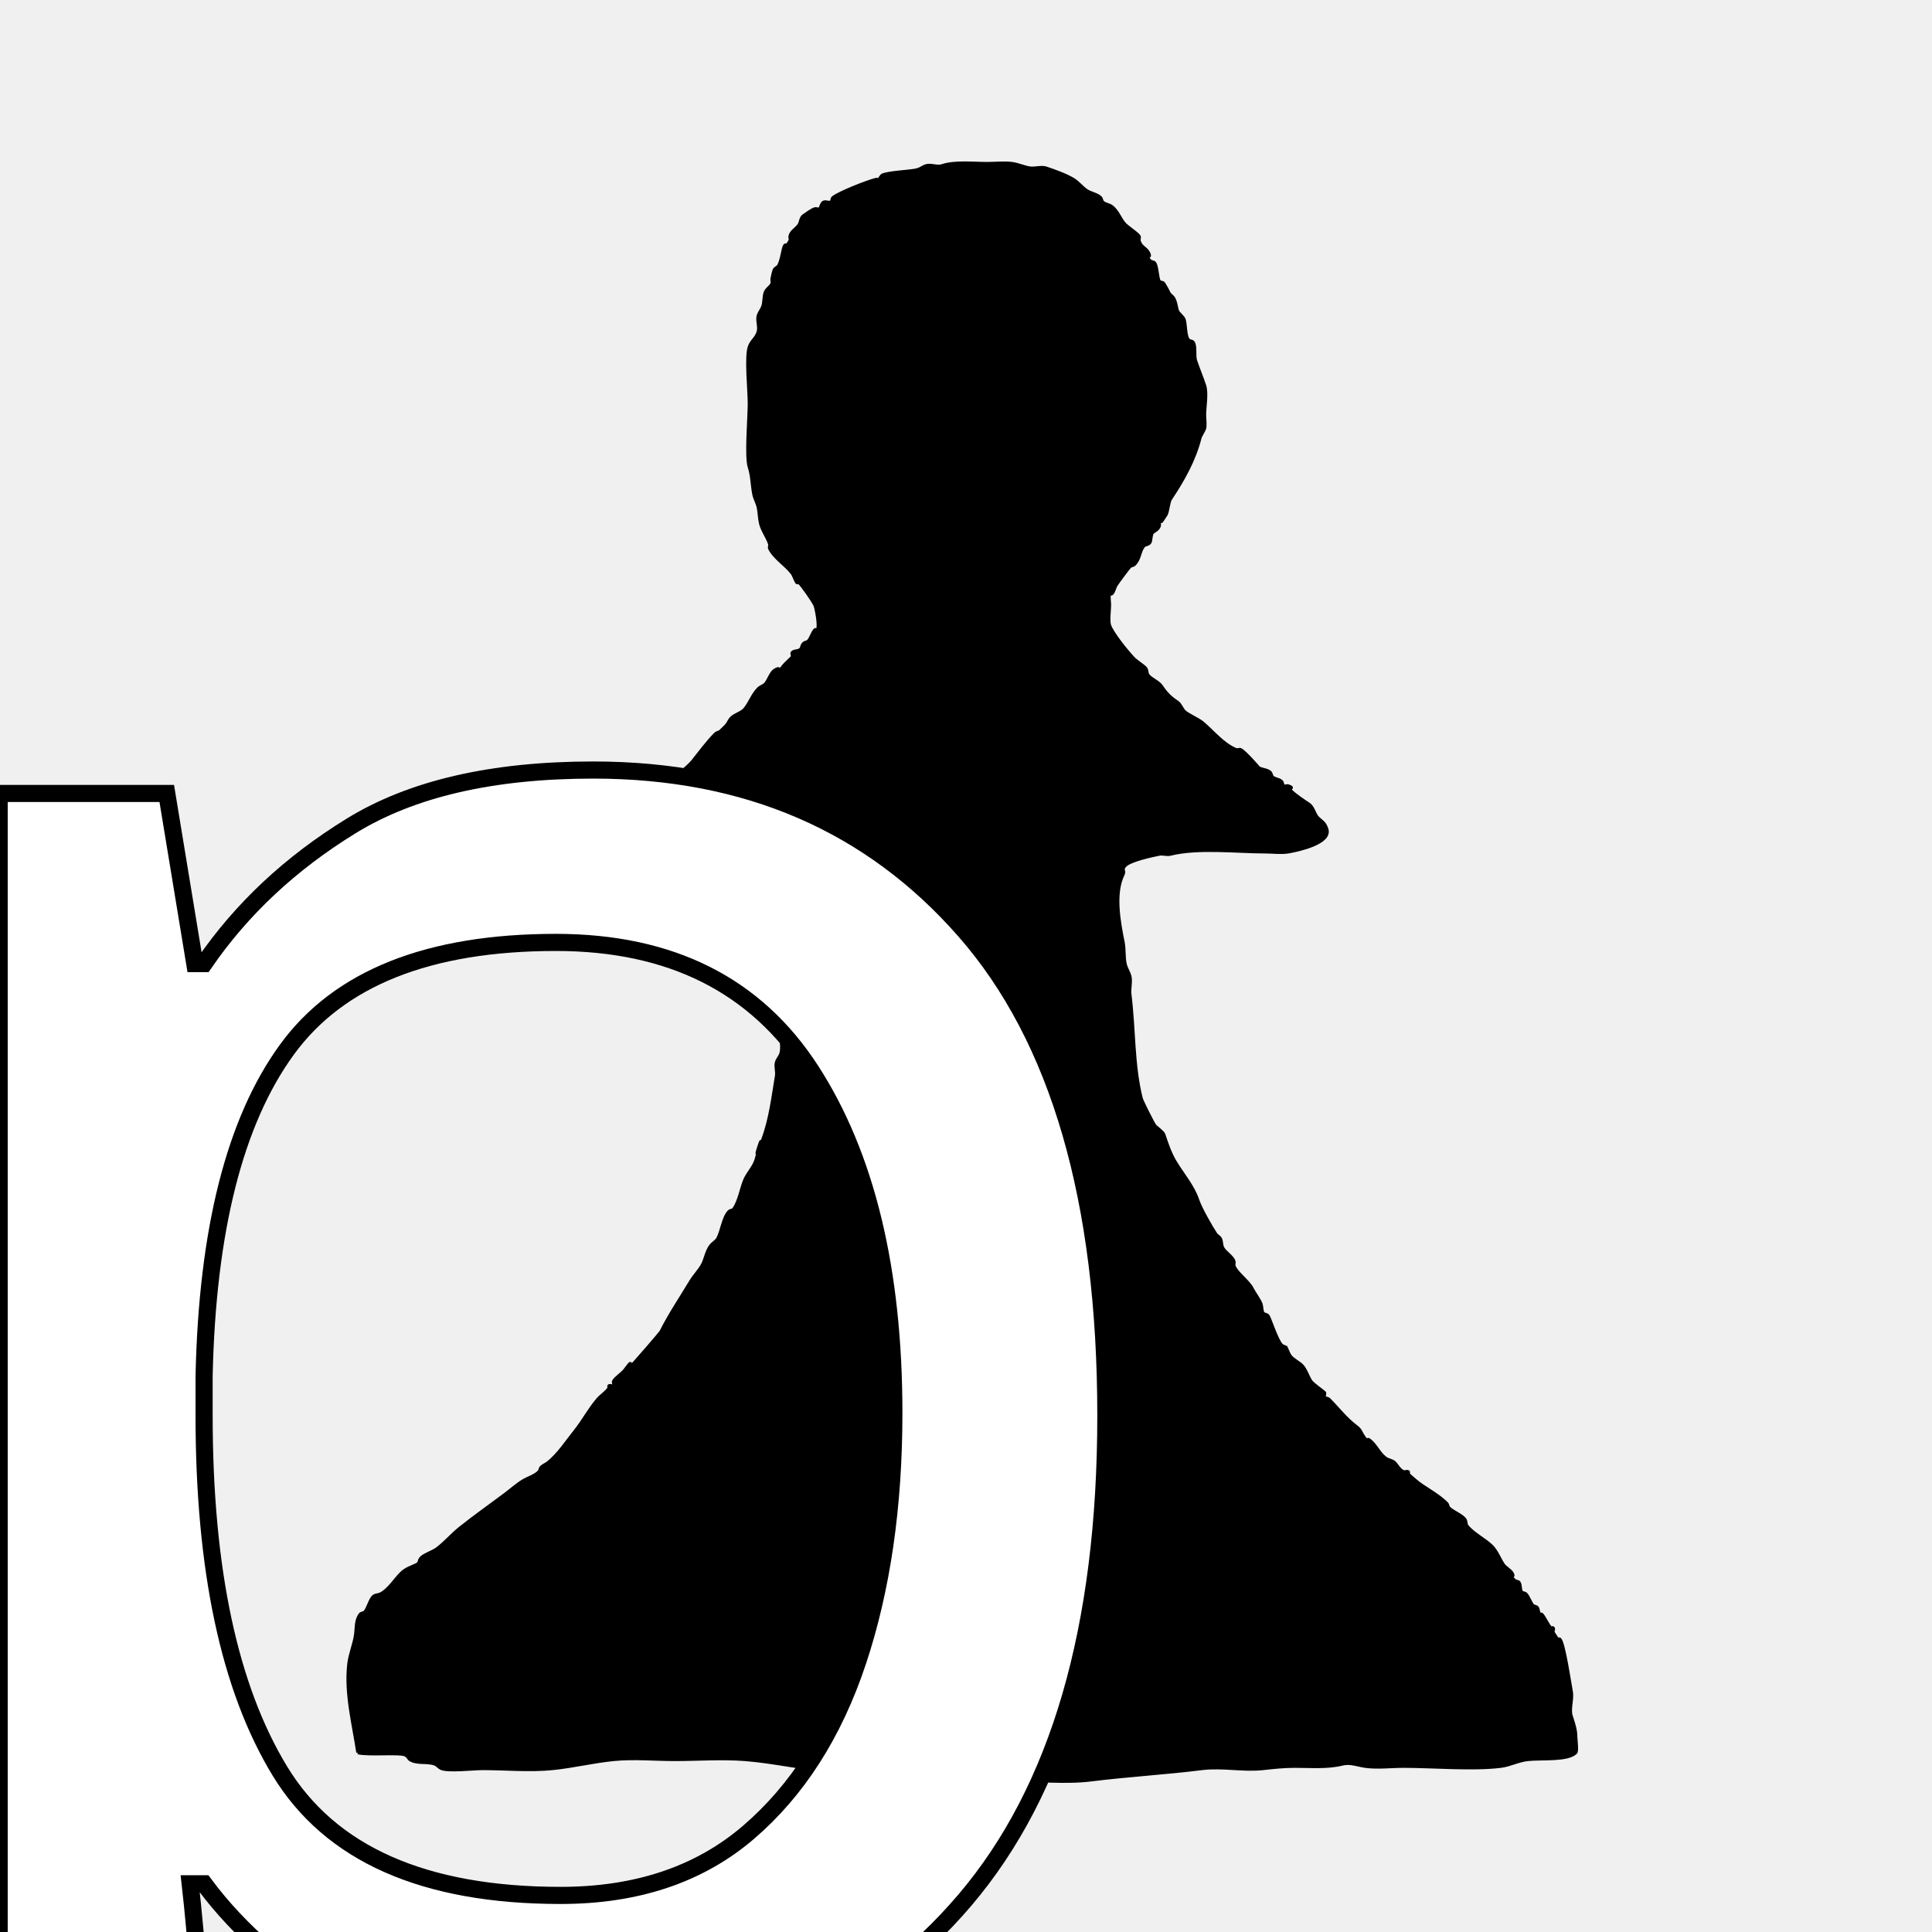
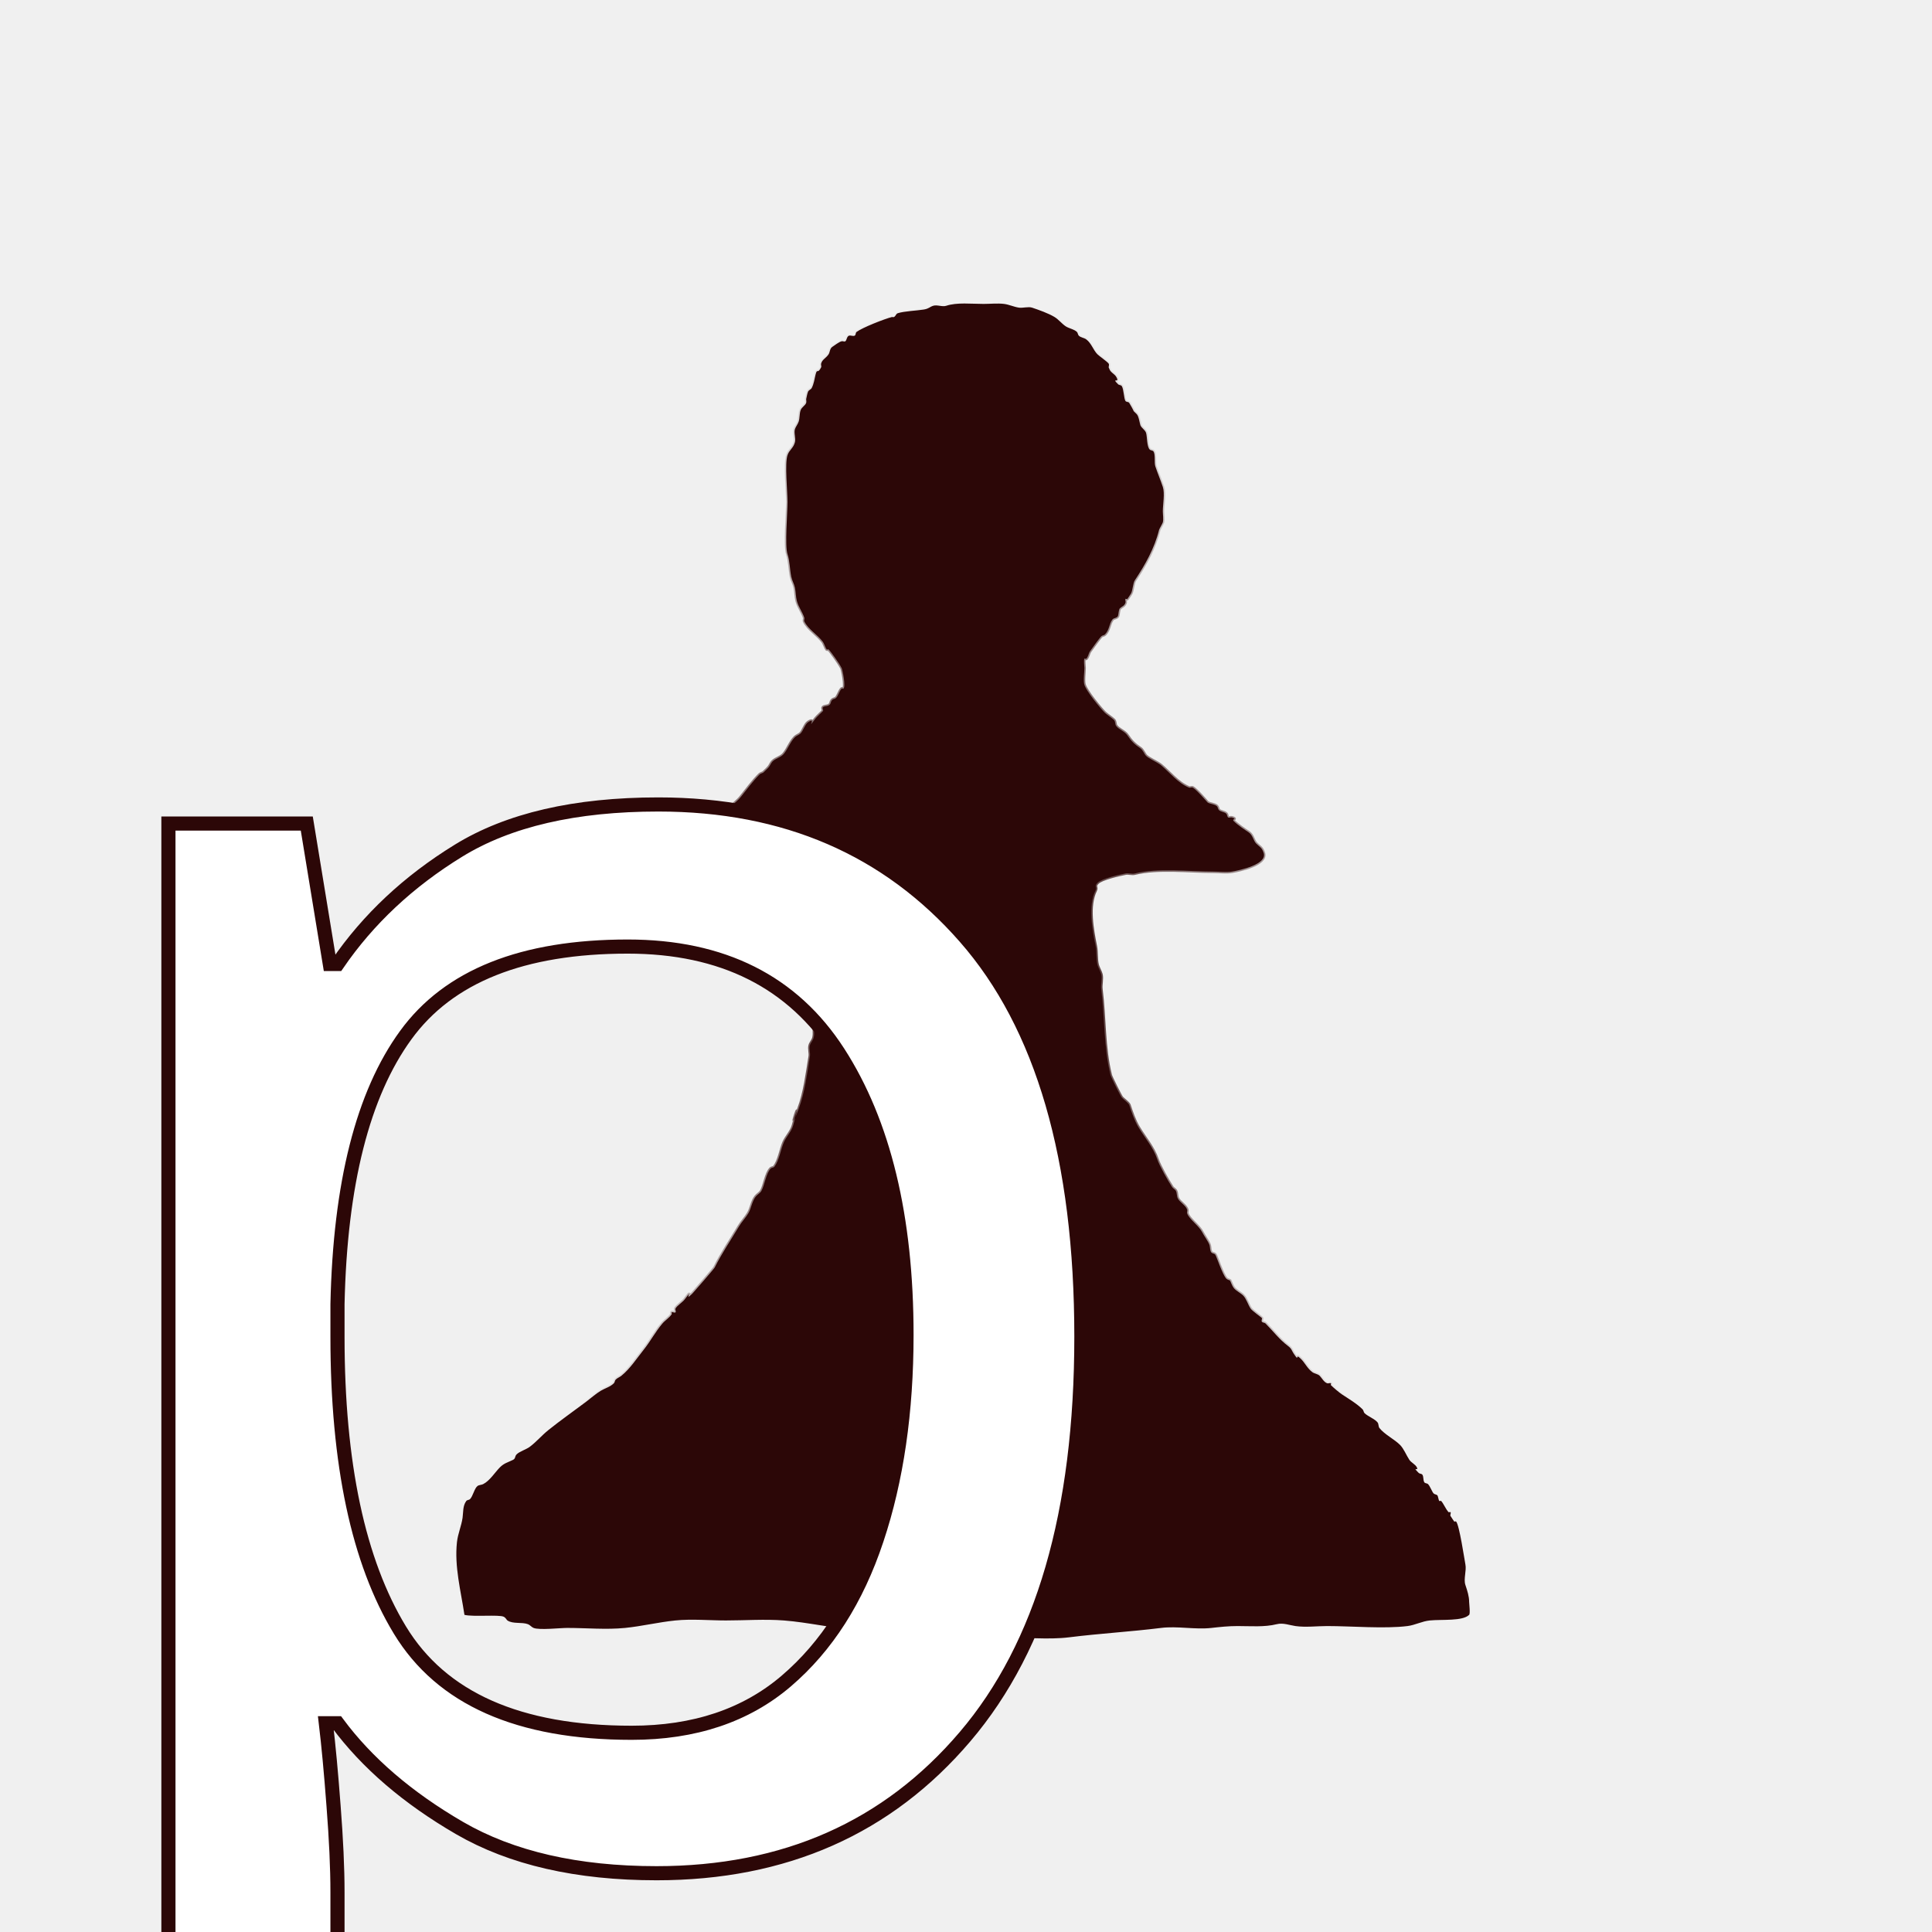
- <svg xmlns="http://www.w3.org/2000/svg" width="550" height="550" viewBox="0 0 145.521 145.521" version="1.1" id="svg5">
+ <svg xmlns="http://www.w3.org/2000/svg" xmlns:xlink="http://www.w3.org/1999/xlink" width="550" height="550" viewBox="0 0 145.521 145.521" version="1.1" id="svg5">
  <defs id="defs2">
+     <linearGradient id="linearGradient9377">
+       <stop style="stop-color:#2c0707;stop-opacity:1;" offset="0" id="stop9375" />
+     </linearGradient>
+     <linearGradient id="linearGradient4702">
+       <stop style="stop-color:#2c0707;stop-opacity:1;" offset="0" id="stop4698" />
+       <stop style="stop-color:#2c0707;stop-opacity:0;" offset="1" id="stop4700" />
+     </linearGradient>
+     <linearGradient id="linearGradient2914">
+       <stop style="stop-color:#000000;stop-opacity:1;" offset="0" id="stop2912" />
+     </linearGradient>
    <rect x="-257.754" y="433.027" width="1618.697" height="2051.724" id="rect6462" />
+     <radialGradient xlink:href="#linearGradient4702" id="radialGradient4704" cx="310.231" cy="74.017" fx="310.231" fy="74.017" r="38.271" gradientTransform="matrix(1,0,0,1.316463,0,-23.42372)" gradientUnits="userSpaceOnUse" />
  </defs>
  <g id="layer1" transform="translate(-237.6971,-0.8791165)">
    <text xml:space="preserve" style="font-size:40px;line-height:1.25;font-family:'Chess Condal';-inkscape-font-specification:'Chess Condal';fill:#ffffff;fill-opacity:1;stroke:none;stroke-width:0.265;stroke-opacity:1" x="87.549" y="91.299" id="text29524">
      <tspan id="tspan29522" style="fill:#ffffff;fill-opacity:1;stroke:none;stroke-width:0.265;stroke-opacity:1" x="87.549" y="91.299" />
    </text>
    <text xml:space="preserve" style="font-size:40px;line-height:1.25;font-family:'Chess Leipzig';-inkscape-font-specification:'Chess Leipzig';stroke-width:0.265" x="254.014" y="94.276" id="text58610">
      <tspan id="tspan58608" style="stroke-width:0.265" x="254.014" y="94.276" />
    </text>
    <text xml:space="preserve" transform="matrix(0.2645833,0,0,0.2645833,237.6971,0.8791165)" id="text6460" style="font-size:136.063px;line-height:1.25;font-family:'Chess Alpha';-inkscape-font-specification:'Chess Alpha';white-space:pre;shape-inside:url(#rect6462)" />
-     <path style="fill:#000000;fill-opacity:1;stroke:#000000;stroke-width:0.265px;stroke-linecap:butt;stroke-linejoin:miter;stroke-opacity:1" d="m 264.664,132.883 c -0.327,-2.182 -0.929,-4.422 -0.682,-6.649 0.085,-0.766 0.405,-1.468 0.511,-2.216 0.071,-0.499 0.004,-1.085 0.341,-1.534 0.076,-0.102 0.251,-0.081 0.341,-0.17 0.263,-0.263 0.399,-0.981 0.682,-1.193 0.144,-0.108 0.351,-0.09 0.511,-0.171 0.611,-0.305 1.085,-1.085 1.534,-1.534 0.395,-0.395 0.73,-0.45 1.193,-0.682 0.261,-0.131 0.133,-0.304 0.341,-0.511 0.257,-0.257 0.865,-0.435 1.193,-0.682 0.612,-0.459 1.107,-1.056 1.705,-1.534 1.105,-0.884 2.279,-1.709 3.41,-2.557 0.427,-0.32 0.909,-0.75 1.364,-1.023 0.378,-0.227 0.866,-0.355 1.193,-0.682 0.09,-0.09 0.081,-0.251 0.17,-0.341 0.145,-0.145 0.351,-0.213 0.511,-0.341 0.789,-0.631 1.419,-1.604 2.046,-2.387 0.609,-0.761 1.066,-1.642 1.705,-2.387 0.262,-0.305 0.63,-0.518 0.852,-0.852 0.032,-0.047 -0.051,-0.145 0,-0.17 0.102,-0.051 0.261,0.08 0.341,0 0.08,-0.08 -0.051,-0.239 0,-0.341 0.135,-0.27 0.629,-0.555 0.852,-0.852 0.92,-1.226 -0.189,0.36 0.682,-0.511 0.12,-0.12 1.984,-2.264 2.046,-2.387 0.64,-1.28 1.466,-2.501 2.216,-3.751 0.25,-0.417 0.612,-0.793 0.852,-1.193 0.276,-0.46 0.333,-1.099 0.682,-1.534 0.151,-0.188 0.392,-0.302 0.511,-0.511 0.301,-0.527 0.422,-1.615 0.852,-2.046 0.09,-0.09 0.265,-0.069 0.341,-0.171 0.433,-0.577 0.575,-1.57 0.852,-2.216 0.224,-0.522 0.691,-0.971 0.852,-1.534 1.046,-3.662 -0.683,1.652 0.511,-1.534 0.566,-1.509 0.763,-3.212 1.023,-4.774 0.056,-0.336 -0.094,-0.695 0,-1.023 0.07,-0.244 0.279,-0.435 0.341,-0.682 0.11,-0.441 0,-0.909 0,-1.364 0,-0.864 -0.028,0.363 0.17,-1.023 0.061,-0.427 -0.105,-0.946 0,-1.364 0.272,-1.089 0.632,-2.138 0.852,-3.239 0.072,-0.361 0.422,-0.665 0.511,-1.023 0.136,-0.544 0.126,-0.962 0.341,-1.534 0.329,-0.877 0.752,-1.744 1.023,-2.557 0.11,-0.33 0.825,-1.903 0.511,-2.216 -0.636,-0.636 -3.253,-0.511 -4.092,-0.511 -1.902,0 -4.649,0.261 -6.479,0 -0.126,-0.018 -0.227,-0.114 -0.341,-0.171 -0.227,0 -0.455,0 -0.682,0 -1.16,0 -2.283,0.017 -3.41,-0.17 -0.28,-0.047 -0.598,0.127 -0.852,0 -0.102,-0.051 0,-0.227 0,-0.341 0,-1.053 0.639,-1.661 1.364,-2.387 0.796,-0.796 1.923,-1.241 2.728,-2.046 0.29,-0.29 0.426,-0.703 0.682,-1.023 0.299,-0.374 0.724,-0.649 1.023,-1.023 0.537,-0.671 1.098,-1.439 1.705,-2.046 0.09,-0.09 0.227,-0.114 0.341,-0.171 0.171,-0.171 0.357,-0.326 0.511,-0.511 0.131,-0.157 0.196,-0.367 0.341,-0.511 0.29,-0.29 0.761,-0.367 1.023,-0.682 0.383,-0.46 0.582,-1.093 1.023,-1.534 0.145,-0.145 0.367,-0.196 0.511,-0.341 0.232,-0.232 0.417,-0.846 0.682,-1.023 0.854,-0.57 -0.238,0.886 0.682,-0.341 0.098,-0.13 0.668,-0.662 0.682,-0.682 0.063,-0.095 -0.08,-0.261 0,-0.341 0.127,-0.127 0.351,-0.09 0.511,-0.171 0.261,-0.131 0.133,-0.304 0.341,-0.511 0.09,-0.09 0.251,-0.081 0.341,-0.17 0.208,-0.208 0.304,-0.645 0.511,-0.852 0.04,-0.04 0.13,0.04 0.17,0 0.223,-0.223 -0.094,-1.723 -0.17,-1.875 -0.213,-0.426 -0.96,-1.471 -1.193,-1.705 -0.04,-0.04 -0.13,0.04 -0.17,0 -0.081,-0.081 -0.252,-0.564 -0.341,-0.682 -0.509,-0.679 -1.339,-1.143 -1.705,-1.875 -0.051,-0.102 0.036,-0.233 0,-0.341 -0.169,-0.507 -0.551,-1.009 -0.682,-1.534 -0.094,-0.376 -0.094,-0.811 -0.171,-1.193 -0.07,-0.352 -0.27,-0.671 -0.341,-1.023 -0.14,-0.7 -0.123,-1.392 -0.341,-2.046 -0.256,-0.769 0,-3.769 0,-4.774 0,-0.983 -0.262,-3.476 0,-4.262 0.166,-0.497 0.543,-0.639 0.682,-1.193 0.091,-0.364 -0.119,-0.838 0,-1.193 0.071,-0.214 0.257,-0.43 0.341,-0.682 0.103,-0.309 0.064,-0.702 0.171,-1.023 0.099,-0.298 0.428,-0.432 0.511,-0.682 0.036,-0.108 0,-0.227 0,-0.341 0.057,-0.227 0.084,-0.464 0.17,-0.682 0.06,-0.149 0.269,-0.197 0.341,-0.341 0.204,-0.408 0.239,-0.785 0.341,-1.193 0.17,-0.681 0.172,-0.003 0.511,-0.682 0.051,-0.102 -0.028,-0.231 0,-0.341 0.096,-0.385 0.446,-0.498 0.682,-0.852 0.13,-0.195 0.104,-0.524 0.341,-0.682 0.201,-0.134 0.615,-0.452 0.852,-0.511 0.11,-0.028 0.246,0.063 0.341,0 0.126,-0.084 0.131,-0.459 0.341,-0.511 0.165,-0.041 0.359,0.076 0.511,0 0.114,-0.057 0.069,-0.265 0.171,-0.341 0.535,-0.401 2.578,-1.199 3.239,-1.364 0.309,0.103 0.317,-0.276 0.511,-0.341 0.575,-0.192 1.769,-0.238 2.387,-0.341 0.474,-0.079 0.515,-0.229 0.852,-0.341 0.358,-0.119 0.835,0.119 1.193,0 0.987,-0.329 2.306,-0.171 3.41,-0.171 0.608,0 1.273,-0.075 1.875,0 0.465,0.058 0.9,0.275 1.364,0.341 0.345,0.049 0.854,-0.113 1.193,0 0.623,0.208 1.482,0.514 2.046,0.852 0.369,0.221 0.663,0.613 1.023,0.852 0.286,0.191 0.781,0.269 1.023,0.511 0.09,0.09 0.081,0.251 0.17,0.341 0.18,0.18 0.479,0.188 0.682,0.341 0.481,0.361 0.63,0.971 1.023,1.364 0.172,0.172 0.902,0.671 1.023,0.852 0.063,0.095 0,0.227 0,0.341 0.057,0.114 0.091,0.242 0.171,0.341 0.151,0.188 0.387,0.305 0.511,0.511 0.405,0.675 -0.504,0.008 0.17,0.682 0.09,0.09 0.271,0.065 0.341,0.17 0.19,0.285 0.185,1.13 0.341,1.364 0.07,0.106 0.276,0.061 0.341,0.171 1.395,2.325 -1.052,-0.711 0.682,1.023 0.201,0.201 0.277,0.862 0.341,1.023 0.102,0.255 0.424,0.42 0.511,0.682 0.114,0.342 0.064,1.257 0.341,1.534 0.09,0.09 0.271,0.065 0.341,0.17 0.196,0.293 0.053,1.01 0.171,1.364 0.208,0.625 0.458,1.203 0.682,1.875 0.195,0.584 0,1.623 0,2.216 0,0.301 0.073,0.732 0,1.023 -0.025,0.1 -0.316,0.582 -0.341,0.682 -0.423,1.693 -1.28,3.198 -2.216,4.603 -0.169,0.253 -0.189,0.89 -0.341,1.193 -0.027,0.054 -0.33,0.5 -0.341,0.511 -0.04,0.04 -0.145,-0.051 -0.17,0 -0.051,0.102 0.036,0.233 0,0.341 -0.102,0.306 -0.351,0.351 -0.511,0.511 -0.111,0.111 -0.122,0.537 -0.17,0.682 -0.079,0.235 -0.386,0.174 -0.511,0.341 -0.321,0.427 -0.262,0.944 -0.682,1.364 -0.09,0.09 -0.251,0.081 -0.341,0.171 -0.132,0.132 -0.849,1.103 -1.023,1.364 -0.141,0.211 -0.161,0.502 -0.341,0.682 -0.04,0.04 -0.145,-0.051 -0.17,0 -0.077,0.154 0,0.657 0,0.852 0,0.364 -0.118,1.18 0,1.534 0.204,0.611 1.402,2.084 1.875,2.557 0.13,0.13 0.753,0.55 0.852,0.682 0.108,0.144 0.063,0.368 0.17,0.511 0.244,0.326 0.785,0.495 1.023,0.852 0.356,0.535 0.659,0.837 1.193,1.193 0.227,0.151 0.352,0.522 0.511,0.682 0.253,0.254 1.067,0.605 1.364,0.852 0.801,0.667 1.563,1.648 2.557,2.046 0.106,0.042 0.239,-0.051 0.341,0 0.328,0.164 1.358,1.36 1.364,1.364 0.2,0.133 0.656,0.145 0.852,0.341 0.09,0.09 0.081,0.251 0.17,0.341 0.18,0.18 0.502,0.161 0.682,0.341 0.09,0.09 0.065,0.27 0.17,0.341 0.095,0.063 0.233,-0.036 0.341,0 0.532,0.177 -0.057,0.114 0.17,0.341 0.361,0.361 0.974,0.763 1.364,1.023 0.372,0.248 0.42,0.761 0.682,1.023 0.326,0.326 0.512,0.343 0.682,0.852 0.348,1.045 -2.186,1.586 -2.898,1.705 -0.52,0.087 -1.173,0 -1.705,0 -2.175,0 -5.084,-0.349 -7.161,0.17 -0.276,0.069 -0.574,-0.056 -0.852,0 -0.539,0.108 -2.162,0.457 -2.557,0.852 -0.336,0.336 -0.025,0.392 -0.17,0.682 -0.716,1.432 -0.304,3.594 0,5.115 0.113,0.567 0.031,1.146 0.17,1.705 0.062,0.246 0.279,0.606 0.341,0.852 0.103,0.41 -0.052,0.944 0,1.364 0.328,2.626 0.219,5.308 0.852,7.843 0.049,0.198 0.877,1.852 1.023,2.046 0.098,0.13 0.617,0.488 0.682,0.682 0.217,0.651 0.464,1.398 0.852,2.046 0.578,0.963 1.352,1.839 1.705,2.898 0.203,0.609 1.003,2.016 1.364,2.557 0.089,0.134 0.269,0.197 0.341,0.341 0.105,0.21 0.066,0.472 0.17,0.682 0.172,0.344 0.727,0.648 0.852,1.023 0.036,0.108 -0.036,0.233 0,0.341 0.174,0.523 1.09,1.156 1.364,1.705 0.168,0.337 0.575,0.872 0.682,1.193 0.056,0.169 0.037,0.549 0.171,0.682 0.09,0.09 0.251,0.081 0.341,0.171 0.11,0.11 0.669,1.862 1.023,2.216 0.09,0.09 0.227,0.114 0.341,0.171 0.114,0.227 0.182,0.483 0.341,0.682 0.206,0.258 0.635,0.465 0.852,0.682 0.295,0.295 0.447,0.841 0.682,1.193 0.138,0.207 1.007,0.821 1.023,0.852 0.051,0.102 -0.063,0.246 0,0.341 0.07,0.106 0.251,0.081 0.341,0.171 0.682,0.682 1.254,1.452 2.046,2.046 0.354,0.266 0.336,0.419 0.511,0.682 0.613,0.92 0.053,-0.117 0.682,0.511 0.364,0.364 0.578,0.859 1.023,1.193 0.203,0.153 0.502,0.161 0.682,0.341 0.181,0.181 0.38,0.581 0.682,0.682 0.108,0.036 0.239,-0.051 0.341,0 0.051,0.025 -0.04,0.13 0,0.17 0.234,0.234 0.74,0.664 1.023,0.852 0.619,0.413 1.337,0.826 1.875,1.364 0.085,0.085 0.085,0.256 0.171,0.341 0.287,0.287 0.951,0.53 1.193,0.852 0.108,0.144 0.058,0.371 0.171,0.511 0.472,0.59 1.346,1.005 1.875,1.534 0.346,0.346 0.578,0.952 0.852,1.364 0.168,0.252 0.547,0.412 0.682,0.682 0.21,0.42 -0.495,-0.154 0.171,0.511 0.09,0.09 0.276,0.061 0.341,0.171 0.121,0.201 0.05,0.481 0.171,0.682 0.065,0.109 0.251,0.081 0.341,0.17 0.186,0.186 0.371,0.712 0.511,0.852 0.09,0.09 0.251,0.081 0.341,0.171 0.057,0.057 0.114,0.455 0.171,0.511 0.04,0.04 0.13,-0.04 0.17,0 0.21,0.21 0.433,0.774 0.682,1.023 0.04,0.04 0.13,-0.04 0.171,0 0.08,0.08 -0.051,0.239 0,0.341 0.027,0.054 0.33,0.5 0.341,0.511 0.04,0.04 0.13,-0.04 0.171,0 0.299,0.299 0.765,3.482 0.852,3.921 0.116,0.58 -0.186,1.318 0,1.875 0.181,0.544 0.341,1.041 0.341,1.534 0,0.189 0.121,1.073 0,1.193 -0.592,0.592 -2.49,0.402 -3.58,0.511 -0.741,0.074 -1.342,0.423 -2.046,0.511 -2.103,0.263 -5.145,0 -7.331,0 -0.933,0 -1.973,0.132 -2.898,0 -0.55,-0.079 -1.121,-0.316 -1.705,-0.171 -1.129,0.282 -2.388,0.171 -3.58,0.171 -0.831,0 -1.575,0.08 -2.387,0.171 -1.514,0.168 -3.092,-0.189 -4.603,0 -2.775,0.347 -5.58,0.506 -8.354,0.852 -1.961,0.245 -4.158,0 -6.138,0 -1.377,0 -2.891,0.171 -4.262,0 -1.019,-0.127 -2.042,-0.418 -3.069,-0.511 -1.968,-0.179 -3.993,-0.047 -5.967,-0.17 -2.231,-0.139 -4.426,-0.681 -6.649,-0.852 -1.739,-0.134 -3.54,0 -5.285,0 -1.509,0 -3.104,-0.15 -4.603,0 -1.56,0.156 -3.054,0.527 -4.603,0.682 -1.723,0.172 -3.549,0 -5.285,0 -0.651,0 -2.537,0.213 -3.069,0 -0.19,-0.076 -0.32,-0.269 -0.511,-0.341 -0.567,-0.213 -1.362,0 -1.875,-0.341 -0.074,-0.049 -0.147,-0.244 -0.341,-0.341 -0.423,-0.212 -2.79,0.027 -3.58,-0.171 z" id="path16865" />
-     <text xml:space="preserve" style="font-size:175.503px;line-height:1.25;font-family:'Chess Alpha';-inkscape-font-specification:'Chess Alpha';stroke-width:1.29;fill:#ffffff;fill-opacity:1;stroke:#000000;stroke-opacity:1" x="222.712" y="154.707" id="text13618">
-       <tspan id="tspan13616" style="stroke-width:1.29;fill:#ffffff;fill-opacity:1;stroke:#000000;stroke-opacity:1" x="222.712" y="154.707">p</tspan>
+     <path style="opacity:1;mix-blend-mode:normal;fill:#2c0707;fill-opacity:1;stroke:url(#radialGradient4704);stroke-width:0.218;stroke-linecap:butt;stroke-linejoin:miter;stroke-opacity:1;stroke-miterlimit:4;stroke-dasharray:none" d="m 272.68,122.513 c -0.27,-1.8 -0.767,-3.648 -0.563,-5.485 0.07,-0.632 0.334,-1.211 0.422,-1.828 0.059,-0.412 0.003,-0.895 0.281,-1.266 0.063,-0.084 0.207,-0.067 0.281,-0.141 0.217,-0.217 0.329,-0.81 0.563,-0.985 0.119,-0.089 0.289,-0.074 0.422,-0.141 0.504,-0.252 0.895,-0.895 1.266,-1.266 0.326,-0.326 0.602,-0.371 0.985,-0.563 0.215,-0.108 0.11,-0.251 0.281,-0.422 0.212,-0.212 0.713,-0.359 0.985,-0.563 0.505,-0.379 0.913,-0.871 1.407,-1.266 0.912,-0.73 1.88,-1.41 2.813,-2.11 0.352,-0.264 0.75,-0.619 1.125,-0.844 0.312,-0.187 0.715,-0.293 0.985,-0.563 0.074,-0.074 0.067,-0.207 0.141,-0.281 0.12,-0.12 0.29,-0.176 0.422,-0.281 0.651,-0.521 1.171,-1.323 1.688,-1.969 0.502,-0.628 0.88,-1.354 1.406,-1.969 0.216,-0.252 0.519,-0.427 0.703,-0.703 0.026,-0.039 -0.042,-0.12 0,-0.141 0.084,-0.042 0.215,0.066 0.281,0 0.066,-0.066 -0.042,-0.197 0,-0.281 0.111,-0.223 0.519,-0.458 0.703,-0.703 0.759,-1.012 -0.156,0.297 0.563,-0.422 0.099,-0.099 1.637,-1.868 1.688,-1.969 0.528,-1.056 1.21,-2.063 1.828,-3.094 0.207,-0.344 0.505,-0.655 0.703,-0.985 0.228,-0.38 0.275,-0.906 0.563,-1.266 0.124,-0.155 0.323,-0.249 0.422,-0.422 0.248,-0.435 0.348,-1.333 0.703,-1.688 0.074,-0.074 0.218,-0.057 0.281,-0.141 0.357,-0.476 0.475,-1.295 0.703,-1.828 0.185,-0.431 0.57,-0.801 0.703,-1.266 0.863,-3.021 -0.564,1.363 0.422,-1.266 0.467,-1.245 0.629,-2.65 0.844,-3.938 0.046,-0.277 -0.077,-0.573 0,-0.844 0.058,-0.202 0.23,-0.359 0.281,-0.563 0.091,-0.364 0,-0.75 0,-1.125 0,-0.712 -0.023,0.3 0.141,-0.844 0.05,-0.352 -0.086,-0.78 0,-1.125 0.225,-0.898 0.521,-1.764 0.703,-2.672 0.06,-0.298 0.348,-0.549 0.422,-0.844 0.112,-0.449 0.104,-0.794 0.281,-1.266 0.271,-0.723 0.62,-1.439 0.844,-2.11 0.091,-0.272 0.68,-1.57 0.422,-1.828 -0.524,-0.524 -2.684,-0.422 -3.376,-0.422 -1.569,0 -3.835,0.216 -5.345,0 -0.104,-0.015 -0.188,-0.094 -0.281,-0.141 -0.188,0 -0.375,0 -0.563,0 -0.957,0 -1.883,0.014 -2.813,-0.141 -0.231,-0.039 -0.494,0.105 -0.703,0 -0.084,-0.042 0,-0.188 0,-0.281 0,-0.869 0.527,-1.371 1.125,-1.969 0.656,-0.656 1.586,-1.024 2.25,-1.688 0.239,-0.239 0.351,-0.58 0.563,-0.844 0.247,-0.309 0.597,-0.535 0.844,-0.844 0.443,-0.554 0.906,-1.187 1.407,-1.688 0.074,-0.074 0.188,-0.094 0.281,-0.141 0.141,-0.141 0.295,-0.269 0.422,-0.422 0.108,-0.13 0.162,-0.302 0.281,-0.422 0.239,-0.239 0.627,-0.303 0.844,-0.563 0.316,-0.379 0.48,-0.902 0.844,-1.266 0.12,-0.12 0.302,-0.162 0.422,-0.281 0.191,-0.191 0.344,-0.698 0.563,-0.844 0.705,-0.47 -0.197,0.731 0.563,-0.281 0.08,-0.107 0.551,-0.546 0.563,-0.563 0.052,-0.078 -0.066,-0.215 0,-0.281 0.105,-0.105 0.289,-0.074 0.422,-0.141 0.215,-0.108 0.11,-0.251 0.281,-0.422 0.074,-0.074 0.207,-0.066 0.281,-0.141 0.171,-0.171 0.251,-0.532 0.422,-0.703 0.033,-0.033 0.107,0.033 0.141,0 0.184,-0.184 -0.078,-1.421 -0.141,-1.547 -0.176,-0.351 -0.792,-1.214 -0.985,-1.407 -0.033,-0.033 -0.107,0.033 -0.141,0 -0.067,-0.067 -0.208,-0.465 -0.281,-0.563 -0.42,-0.56 -1.104,-0.943 -1.407,-1.547 -0.042,-0.084 0.03,-0.192 0,-0.281 -0.14,-0.419 -0.454,-0.832 -0.563,-1.266 -0.077,-0.31 -0.078,-0.669 -0.141,-0.985 -0.058,-0.291 -0.223,-0.553 -0.281,-0.844 -0.116,-0.577 -0.102,-1.148 -0.281,-1.688 -0.211,-0.634 0,-3.11 0,-3.938 0,-0.811 -0.216,-2.867 0,-3.516 0.137,-0.41 0.448,-0.527 0.563,-0.985 0.075,-0.3 -0.098,-0.691 0,-0.985 0.059,-0.177 0.212,-0.355 0.281,-0.563 0.085,-0.255 0.052,-0.579 0.141,-0.844 0.082,-0.246 0.353,-0.356 0.422,-0.563 0.03,-0.089 0,-0.188 0,-0.281 0.047,-0.188 0.069,-0.383 0.141,-0.563 0.049,-0.123 0.222,-0.163 0.281,-0.281 0.168,-0.336 0.197,-0.648 0.281,-0.985 0.14,-0.562 0.142,-0.003 0.422,-0.563 0.042,-0.084 -0.023,-0.19 0,-0.281 0.079,-0.318 0.368,-0.411 0.563,-0.703 0.107,-0.161 0.086,-0.432 0.281,-0.563 0.166,-0.111 0.507,-0.373 0.703,-0.422 0.091,-0.023 0.203,0.052 0.281,0 0.104,-0.069 0.108,-0.379 0.281,-0.422 0.136,-0.034 0.296,0.063 0.422,0 0.094,-0.047 0.057,-0.218 0.141,-0.281 0.441,-0.331 2.127,-0.989 2.672,-1.125 0.255,0.085 0.262,-0.228 0.422,-0.281 0.474,-0.158 1.459,-0.196 1.969,-0.281 0.391,-0.065 0.425,-0.189 0.703,-0.281 0.295,-0.098 0.689,0.098 0.985,0 0.814,-0.271 1.903,-0.141 2.813,-0.141 0.502,0 1.051,-0.062 1.547,0 0.384,0.048 0.742,0.227 1.125,0.281 0.285,0.041 0.705,-0.093 0.985,0 0.514,0.171 1.223,0.424 1.688,0.703 0.304,0.182 0.547,0.505 0.844,0.703 0.236,0.158 0.644,0.222 0.844,0.422 0.074,0.074 0.067,0.207 0.141,0.281 0.148,0.148 0.395,0.155 0.563,0.281 0.397,0.297 0.52,0.801 0.844,1.125 0.141,0.142 0.744,0.553 0.844,0.703 0.052,0.078 0,0.188 0,0.281 0.047,0.094 0.075,0.199 0.141,0.281 0.124,0.155 0.32,0.251 0.422,0.422 0.334,0.557 -0.416,0.007 0.141,0.563 0.074,0.074 0.223,0.053 0.281,0.141 0.157,0.235 0.153,0.932 0.281,1.125 0.058,0.087 0.227,0.051 0.281,0.141 1.151,1.918 -0.868,-0.586 0.563,0.844 0.166,0.166 0.228,0.711 0.281,0.844 0.084,0.21 0.35,0.346 0.422,0.563 0.094,0.283 0.052,1.037 0.281,1.266 0.074,0.074 0.223,0.053 0.281,0.141 0.161,0.242 0.043,0.833 0.141,1.125 0.172,0.515 0.378,0.992 0.563,1.547 0.161,0.482 0,1.339 0,1.828 0,0.248 0.06,0.604 0,0.844 -0.021,0.083 -0.261,0.48 -0.281,0.563 -0.349,1.397 -1.056,2.638 -1.828,3.798 -0.139,0.209 -0.156,0.734 -0.281,0.985 -0.022,0.044 -0.272,0.413 -0.281,0.422 -0.033,0.033 -0.12,-0.042 -0.141,0 -0.042,0.084 0.03,0.192 0,0.281 -0.084,0.252 -0.289,0.289 -0.422,0.422 -0.092,0.092 -0.101,0.443 -0.141,0.563 -0.065,0.194 -0.319,0.143 -0.422,0.281 -0.264,0.353 -0.216,0.779 -0.563,1.125 -0.074,0.074 -0.207,0.067 -0.281,0.141 -0.109,0.109 -0.7,0.91 -0.844,1.125 -0.116,0.174 -0.133,0.414 -0.281,0.563 -0.033,0.033 -0.12,-0.042 -0.141,0 -0.064,0.127 0,0.542 0,0.703 0,0.3 -0.097,0.974 0,1.266 0.168,0.504 1.157,1.72 1.547,2.11 0.107,0.107 0.622,0.454 0.703,0.563 0.089,0.119 0.052,0.303 0.141,0.422 0.201,0.269 0.647,0.408 0.844,0.703 0.294,0.441 0.544,0.691 0.985,0.985 0.187,0.125 0.29,0.431 0.422,0.563 0.209,0.209 0.88,0.499 1.125,0.703 0.661,0.551 1.29,1.36 2.11,1.688 0.087,0.035 0.197,-0.042 0.281,0 0.271,0.135 1.12,1.122 1.125,1.125 0.165,0.11 0.542,0.12 0.703,0.281 0.074,0.074 0.067,0.207 0.141,0.281 0.148,0.148 0.414,0.133 0.563,0.281 0.074,0.074 0.053,0.223 0.141,0.281 0.078,0.052 0.192,-0.03 0.281,0 0.439,0.146 -0.047,0.094 0.141,0.281 0.298,0.298 0.803,0.629 1.125,0.844 0.307,0.205 0.347,0.628 0.563,0.844 0.269,0.269 0.423,0.283 0.563,0.703 0.287,0.862 -1.804,1.309 -2.391,1.406 -0.429,0.072 -0.967,0 -1.407,0 -1.794,0 -4.194,-0.288 -5.907,0.141 -0.227,0.057 -0.473,-0.046 -0.703,0 -0.445,0.089 -1.783,0.377 -2.11,0.703 -0.277,0.277 -0.021,0.323 -0.141,0.563 -0.591,1.181 -0.251,2.965 0,4.219 0.094,0.468 0.025,0.945 0.141,1.407 0.051,0.203 0.23,0.5 0.281,0.703 0.085,0.338 -0.043,0.779 0,1.125 0.271,2.166 0.18,4.379 0.703,6.47 0.041,0.163 0.724,1.528 0.844,1.688 0.081,0.107 0.509,0.403 0.563,0.563 0.179,0.537 0.382,1.153 0.703,1.688 0.477,0.794 1.115,1.517 1.407,2.391 0.168,0.503 0.827,1.663 1.125,2.11 0.074,0.11 0.222,0.163 0.281,0.281 0.086,0.173 0.054,0.39 0.141,0.563 0.142,0.284 0.6,0.534 0.703,0.844 0.03,0.089 -0.03,0.192 0,0.281 0.144,0.432 0.899,0.954 1.125,1.406 0.139,0.278 0.474,0.72 0.563,0.985 0.046,0.139 0.031,0.453 0.141,0.563 0.074,0.074 0.207,0.066 0.281,0.141 0.091,0.091 0.552,1.536 0.844,1.828 0.074,0.074 0.188,0.094 0.281,0.141 0.094,0.188 0.15,0.399 0.281,0.563 0.17,0.213 0.524,0.383 0.703,0.563 0.244,0.244 0.369,0.694 0.563,0.985 0.114,0.171 0.831,0.678 0.844,0.703 0.042,0.084 -0.052,0.203 0,0.281 0.058,0.087 0.207,0.067 0.281,0.141 0.563,0.563 1.034,1.198 1.688,1.688 0.292,0.219 0.277,0.346 0.422,0.563 0.506,0.759 0.044,-0.097 0.563,0.422 0.3,0.3 0.476,0.709 0.844,0.985 0.168,0.126 0.414,0.133 0.563,0.281 0.149,0.149 0.314,0.48 0.563,0.563 0.089,0.03 0.197,-0.042 0.281,0 0.042,0.021 -0.033,0.107 0,0.141 0.193,0.193 0.61,0.547 0.844,0.703 0.51,0.34 1.103,0.681 1.547,1.125 0.07,0.07 0.07,0.211 0.141,0.281 0.236,0.236 0.785,0.437 0.985,0.703 0.089,0.119 0.048,0.306 0.141,0.422 0.389,0.487 1.11,0.829 1.547,1.266 0.285,0.285 0.477,0.786 0.703,1.125 0.139,0.208 0.451,0.34 0.563,0.563 0.173,0.346 -0.408,-0.127 0.141,0.422 0.074,0.074 0.227,0.051 0.281,0.141 0.1,0.166 0.041,0.397 0.141,0.563 0.054,0.09 0.207,0.067 0.281,0.141 0.154,0.154 0.306,0.587 0.422,0.703 0.074,0.074 0.207,0.067 0.281,0.141 0.047,0.047 0.094,0.375 0.141,0.422 0.033,0.033 0.107,-0.033 0.141,0 0.173,0.173 0.357,0.638 0.563,0.844 0.033,0.033 0.107,-0.033 0.141,0 0.066,0.066 -0.042,0.197 0,0.281 0.022,0.044 0.272,0.413 0.281,0.422 0.033,0.033 0.107,-0.033 0.141,0 0.247,0.247 0.631,2.872 0.703,3.235 0.096,0.478 -0.153,1.087 0,1.547 0.15,0.449 0.281,0.859 0.281,1.266 0,0.156 0.099,0.885 0,0.985 -0.488,0.488 -2.054,0.332 -2.954,0.422 -0.611,0.061 -1.107,0.349 -1.688,0.422 -1.734,0.217 -4.245,0 -6.048,0 -0.77,0 -1.628,0.109 -2.391,0 -0.453,-0.065 -0.925,-0.261 -1.407,-0.141 -0.931,0.233 -1.97,0.141 -2.954,0.141 -0.686,0 -1.3,0.066 -1.969,0.141 -1.249,0.139 -2.551,-0.156 -3.798,0 -2.289,0.286 -4.603,0.417 -6.892,0.703 -1.617,0.202 -3.43,0 -5.063,0 -1.136,0 -2.385,0.141 -3.516,0 -0.84,-0.105 -1.685,-0.345 -2.532,-0.422 -1.624,-0.148 -3.294,-0.039 -4.923,-0.141 -1.84,-0.115 -3.651,-0.562 -5.485,-0.703 -1.435,-0.11 -2.92,0 -4.36,0 -1.245,0 -2.561,-0.124 -3.798,0 -1.287,0.129 -2.52,0.435 -3.798,0.563 -1.421,0.142 -2.928,0 -4.36,0 -0.537,0 -2.093,0.176 -2.532,0 -0.157,-0.063 -0.264,-0.222 -0.422,-0.281 -0.468,-0.176 -1.124,0 -1.547,-0.281 -0.061,-0.041 -0.121,-0.201 -0.281,-0.281 -0.349,-0.175 -2.302,0.022 -2.954,-0.141 z" id="path16865" />
+     <text xml:space="preserve" style="font-size:144.782px;line-height:1.25;font-family:'Chess Alpha';-inkscape-font-specification:'Chess Alpha';fill:#ffffff;fill-opacity:1;stroke:#2c0707;stroke-width:1.064;stroke-opacity:1" x="238.071" y="140.517" id="text13618">
+       <tspan id="tspan13616" style="fill:#ffffff;fill-opacity:1;stroke:#2c0707;stroke-width:1.064;stroke-opacity:1" x="238.071" y="140.517">p</tspan>
    </text>
  </g>
</svg>
